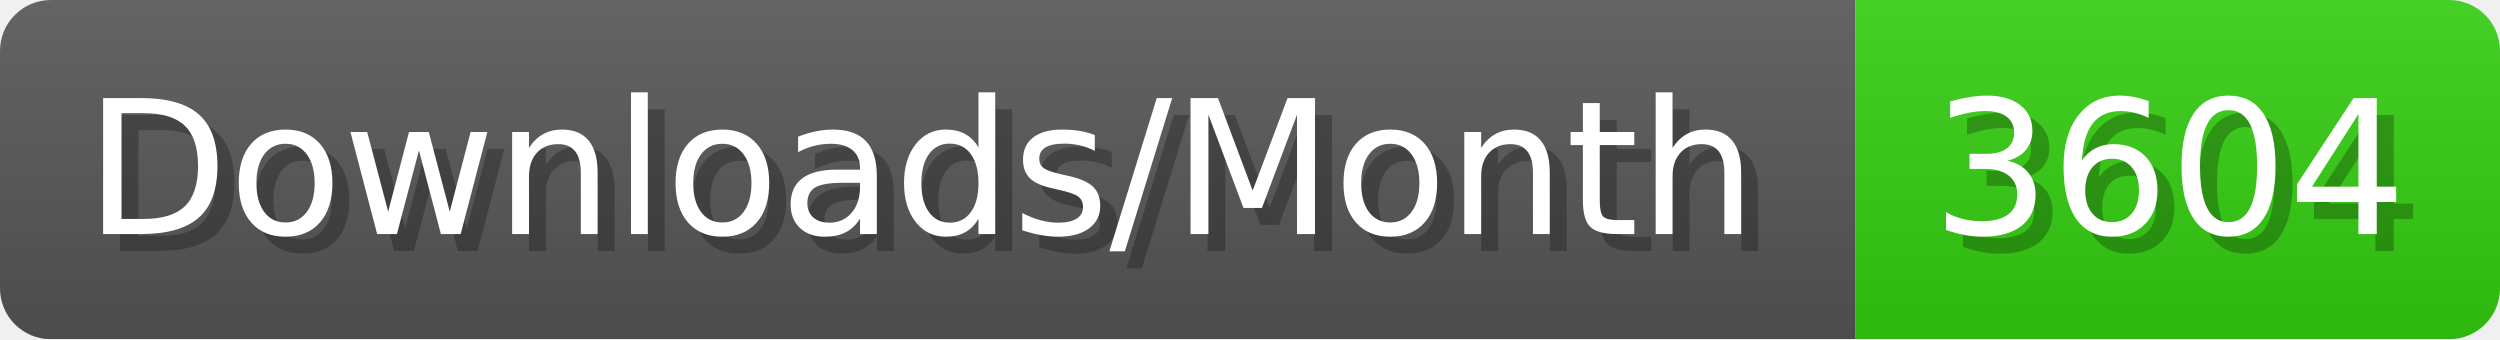
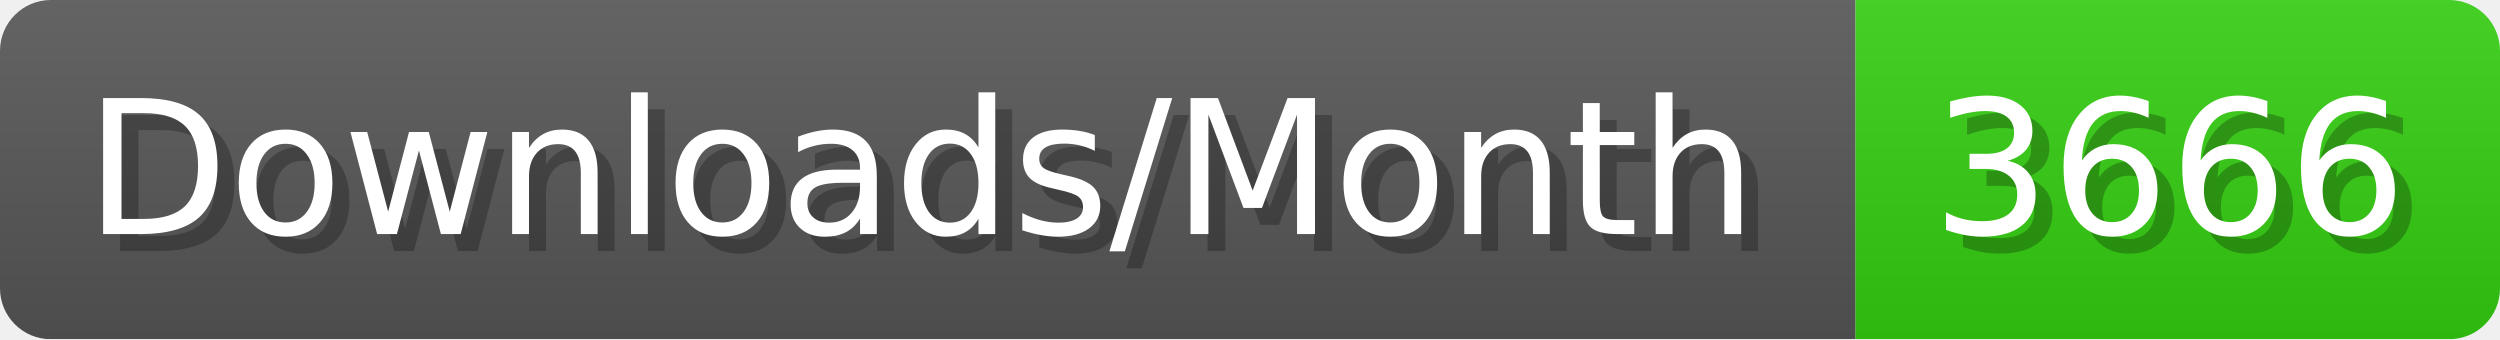
- <svg xmlns="http://www.w3.org/2000/svg" width="147.4" height="20" viewBox="0 0 1474 200" role="img" aria-label="Downloads/Month: 3604">
+ <svg xmlns="http://www.w3.org/2000/svg" width="147.4" height="20" viewBox="0 0 1474 200" role="img" aria-label="Downloads/Month: 3666">
  <linearGradient id="YlXUI" x2="0" y2="100%">
    <stop offset="0" stop-opacity=".1" stop-color="#EEE" />
    <stop offset="1" stop-opacity=".1" />
  </linearGradient>
  <mask id="JHhop">
    <rect width="1474" height="200" rx="30" fill="#FFF" />
  </mask>
  <g mask="url(#JHhop)">
    <rect width="1094" height="200" fill="#555" />
    <rect width="380" height="200" fill="#3C1" x="1094" />
    <rect width="1474" height="200" fill="url(#YlXUI)" />
  </g>
  <g aria-hidden="true" fill="#fff" text-anchor="start" font-family="Verdana,DejaVu Sans,sans-serif" font-size="110">
    <text x="60" y="148" textLength="994" fill="#000" opacity="0.25">Downloads/Month</text>
    <text x="50" y="138" textLength="994">Downloads/Month</text>
-     <text x="1149" y="148" textLength="280" fill="#000" opacity="0.25">3604</text>
-     <text x="1139" y="138" textLength="280">3604</text>
+     <text x="1149" y="148" textLength="280" fill="#000" opacity="0.25">3666</text>
+     <text x="1139" y="138" textLength="280">3666</text>
  </g>
</svg>
